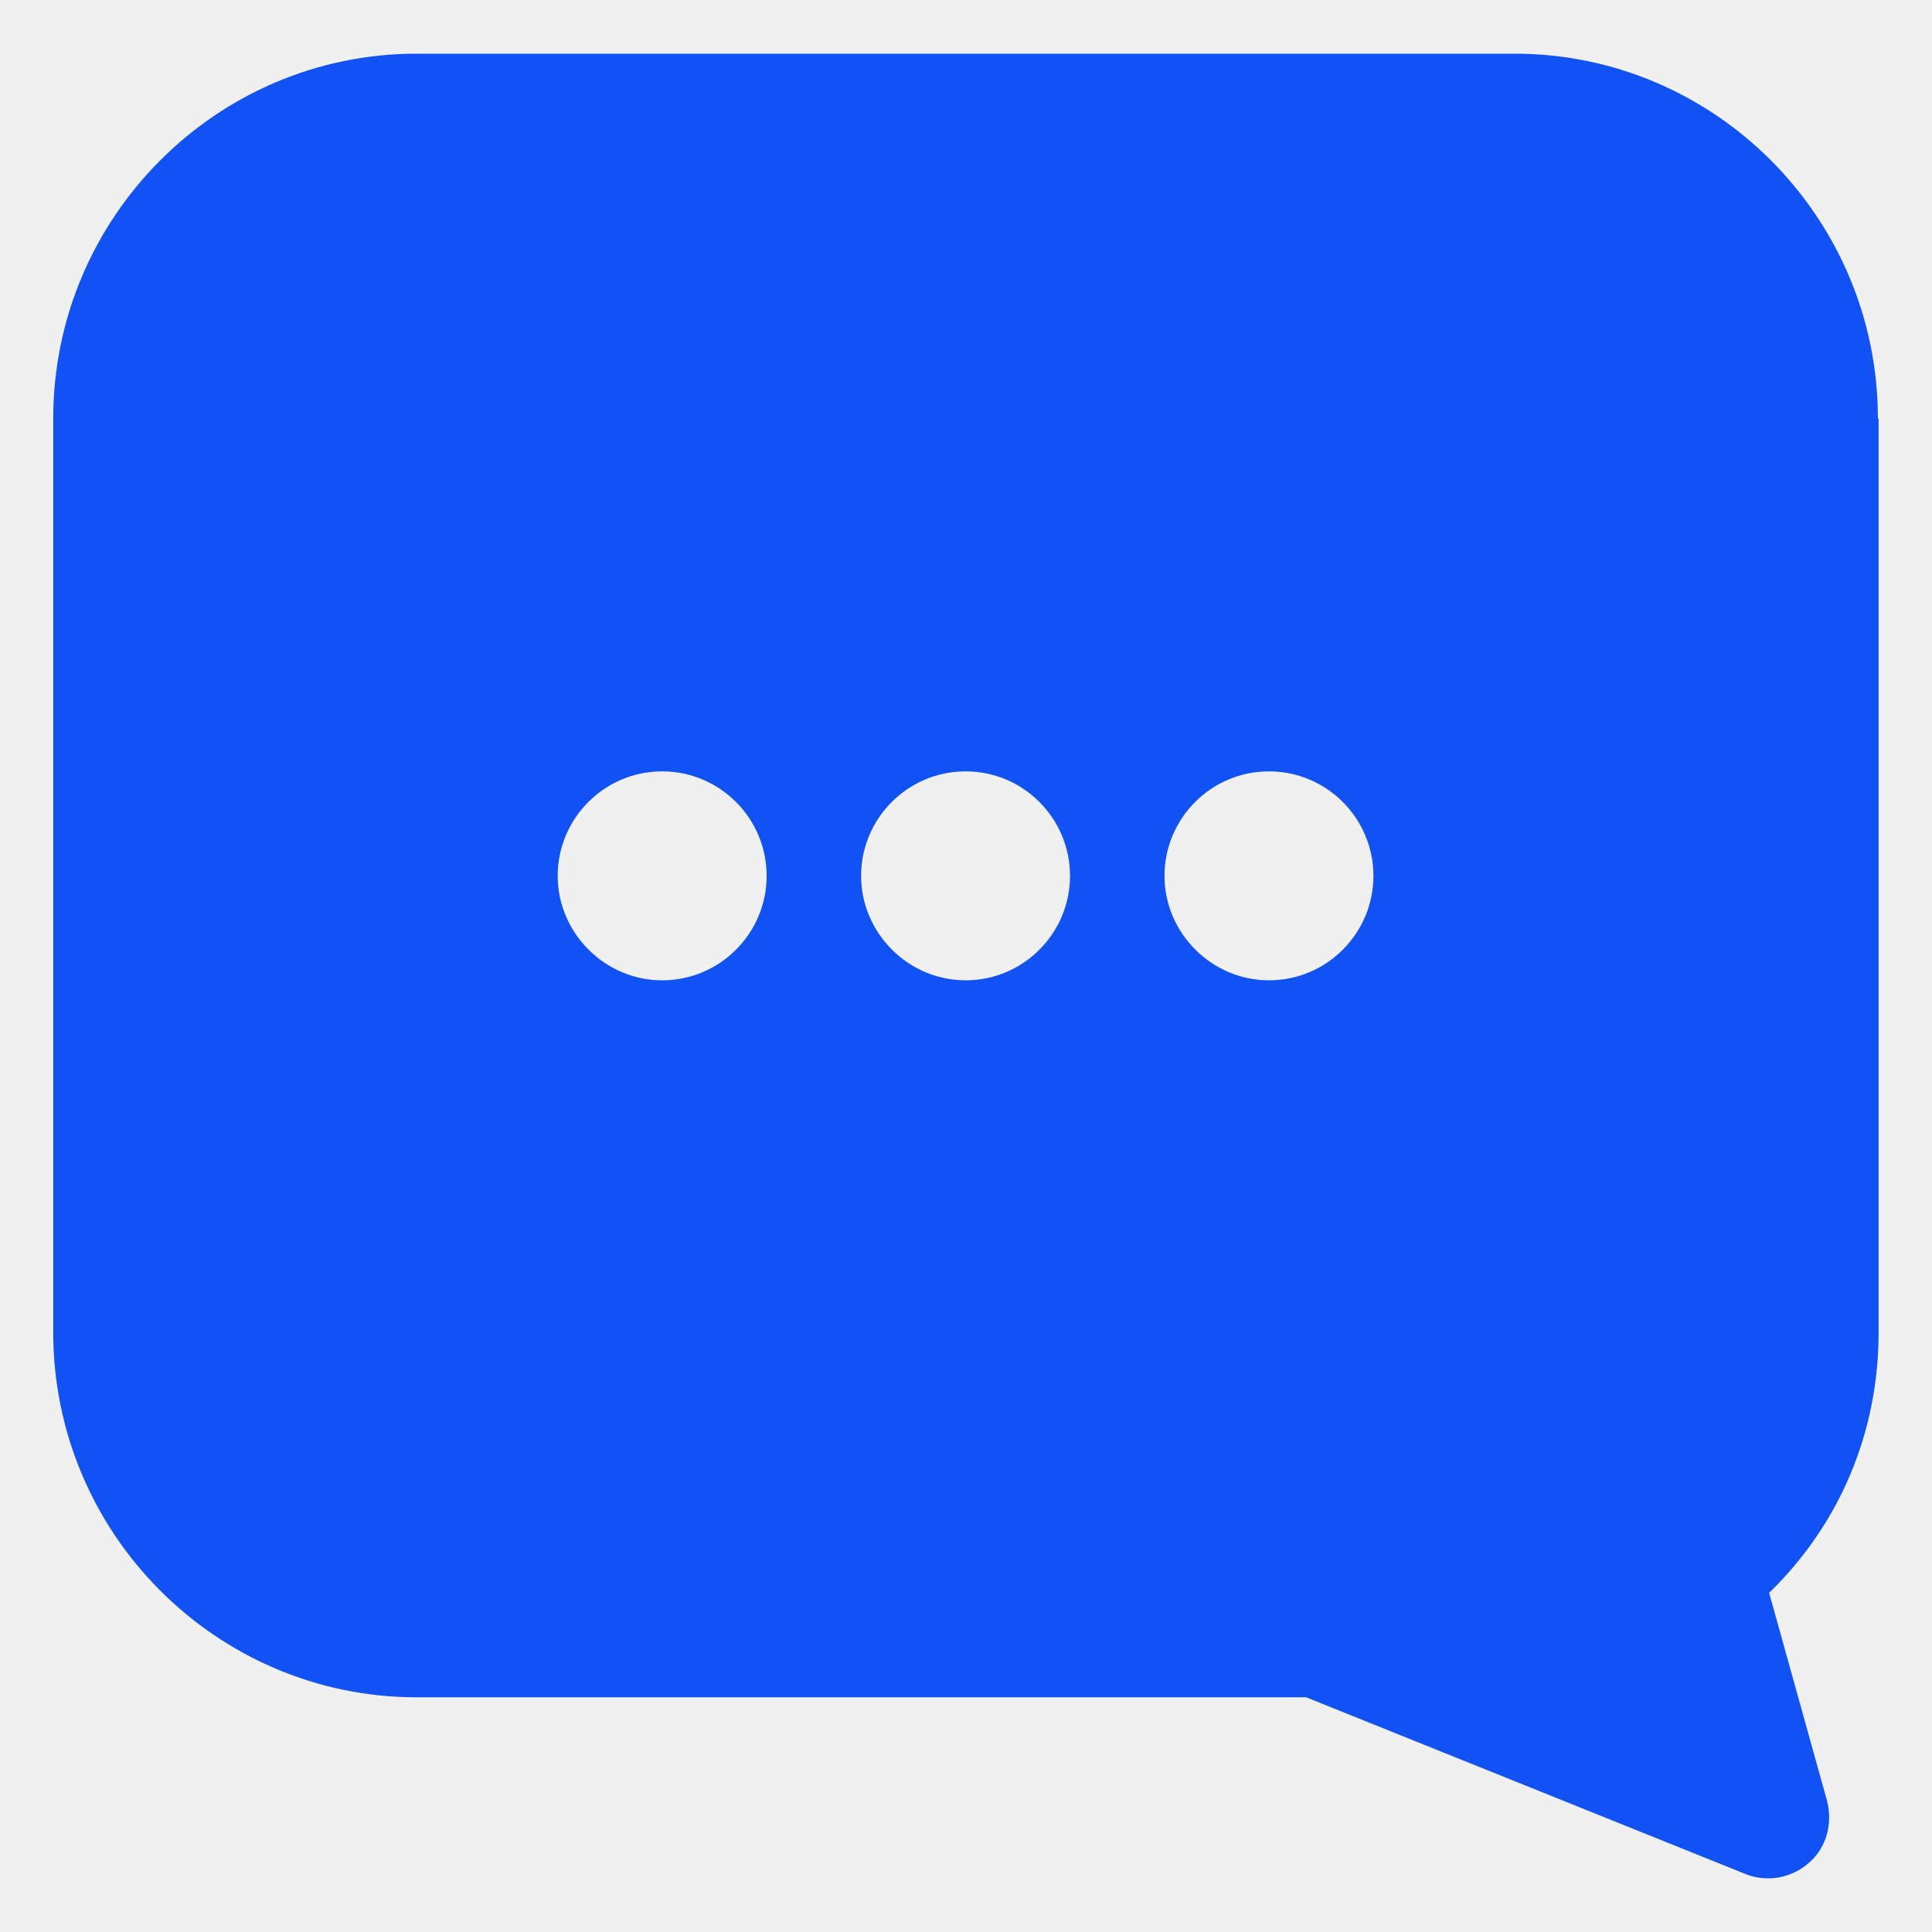
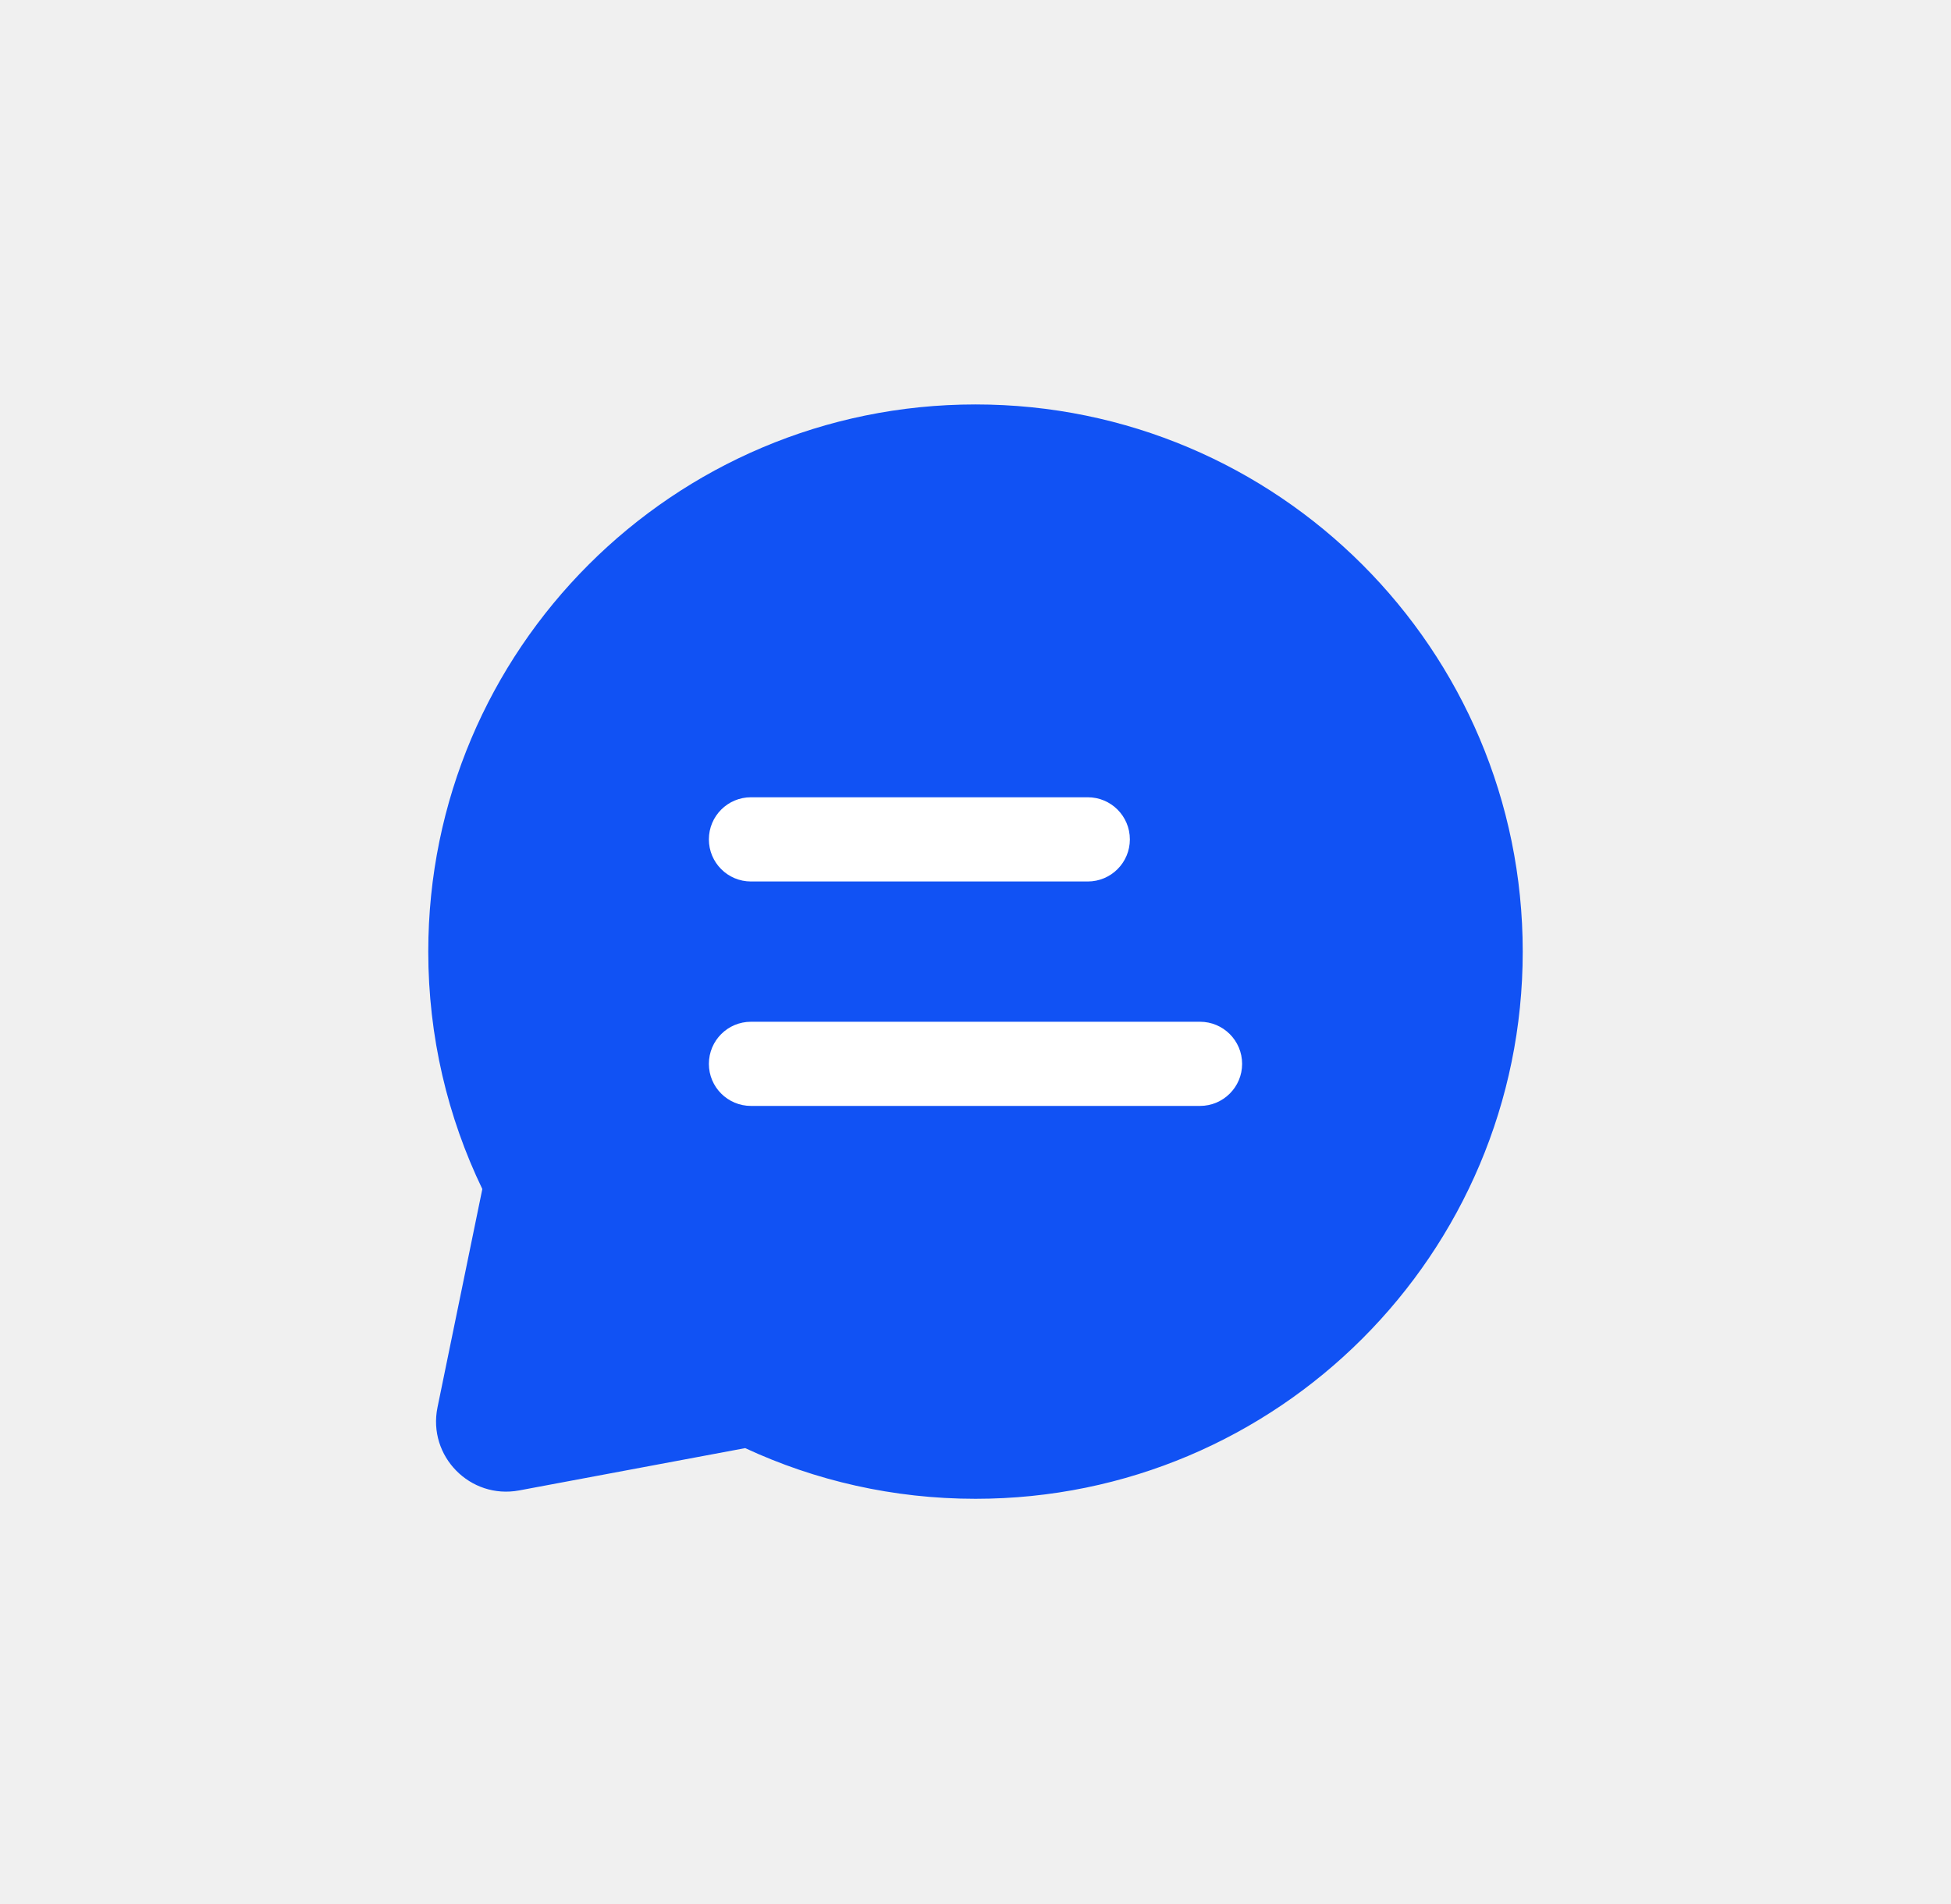
- <svg xmlns="http://www.w3.org/2000/svg" width="27" height="27" viewBox="0 0 27 27" fill="none">
-   <path d="M26.244 5.85C26.244 3.04 23.964 0.75 21.164 0.75H5.824C3.024 0.75 0.744 3.04 0.744 5.85V18.62C0.744 21.43 3.024 23.72 5.824 23.72H18.254L24.394 26.19C24.494 26.23 24.594 26.25 24.714 26.25C24.924 26.25 25.124 26.17 25.284 26.03C25.524 25.82 25.614 25.49 25.534 25.17L24.724 22.26C25.714 21.3 26.254 20.01 26.254 18.62V5.85H26.244ZM9.254 13.7C8.454 13.7 7.794 13.04 7.794 12.24C7.794 11.44 8.444 10.78 9.254 10.78C10.064 10.78 10.714 11.44 10.714 12.24C10.714 13.04 10.064 13.7 9.254 13.7ZM13.494 13.7C12.694 13.7 12.034 13.04 12.034 12.24C12.034 11.44 12.684 10.78 13.494 10.78C14.304 10.78 14.954 11.44 14.954 12.24C14.954 13.04 14.304 13.7 13.494 13.7ZM17.734 13.7C16.934 13.7 16.274 13.04 16.274 12.24C16.274 11.44 16.924 10.78 17.734 10.78C18.544 10.78 19.194 11.44 19.194 12.24C19.194 13.04 18.544 13.7 17.734 13.7Z" fill="#1152F4" />
+ <svg xmlns="http://www.w3.org/2000/svg" width="41" height="40" viewBox="0 0 41 40" fill="none">
+   <path fill-rule="evenodd" clip-rule="evenodd" d="M9 20C9 13.649 14.149 8.5 20.5 8.5C26.851 8.5 32 13.649 32 20C32 26.351 26.851 31.5 20.5 31.5C18.773 31.5 17.132 31.119 15.66 30.435L10.91 31.324C9.88 31.516 8.984 30.604 9.194 29.578L10.136 24.99C9.408 23.479 9 21.786 9 20Z" fill="#1152F4" />
+   <path fill-rule="evenodd" clip-rule="evenodd" d="M14.897 17.641C14.897 17.152 15.293 16.756 15.782 16.756H22.859C23.348 16.756 23.744 17.152 23.744 17.641C23.744 18.13 23.348 18.526 22.859 18.526H15.782C15.293 18.526 14.897 18.13 14.897 17.641Z" fill="white" />
+   <path fill-rule="evenodd" clip-rule="evenodd" d="M14.897 22.359C14.897 21.87 15.293 21.474 15.782 21.474H25.218C25.706 21.474 26.103 21.87 26.103 22.359C26.103 22.847 25.706 23.243 25.218 23.243H15.782C15.293 23.243 14.897 22.847 14.897 22.359Z" fill="white" />
</svg>
